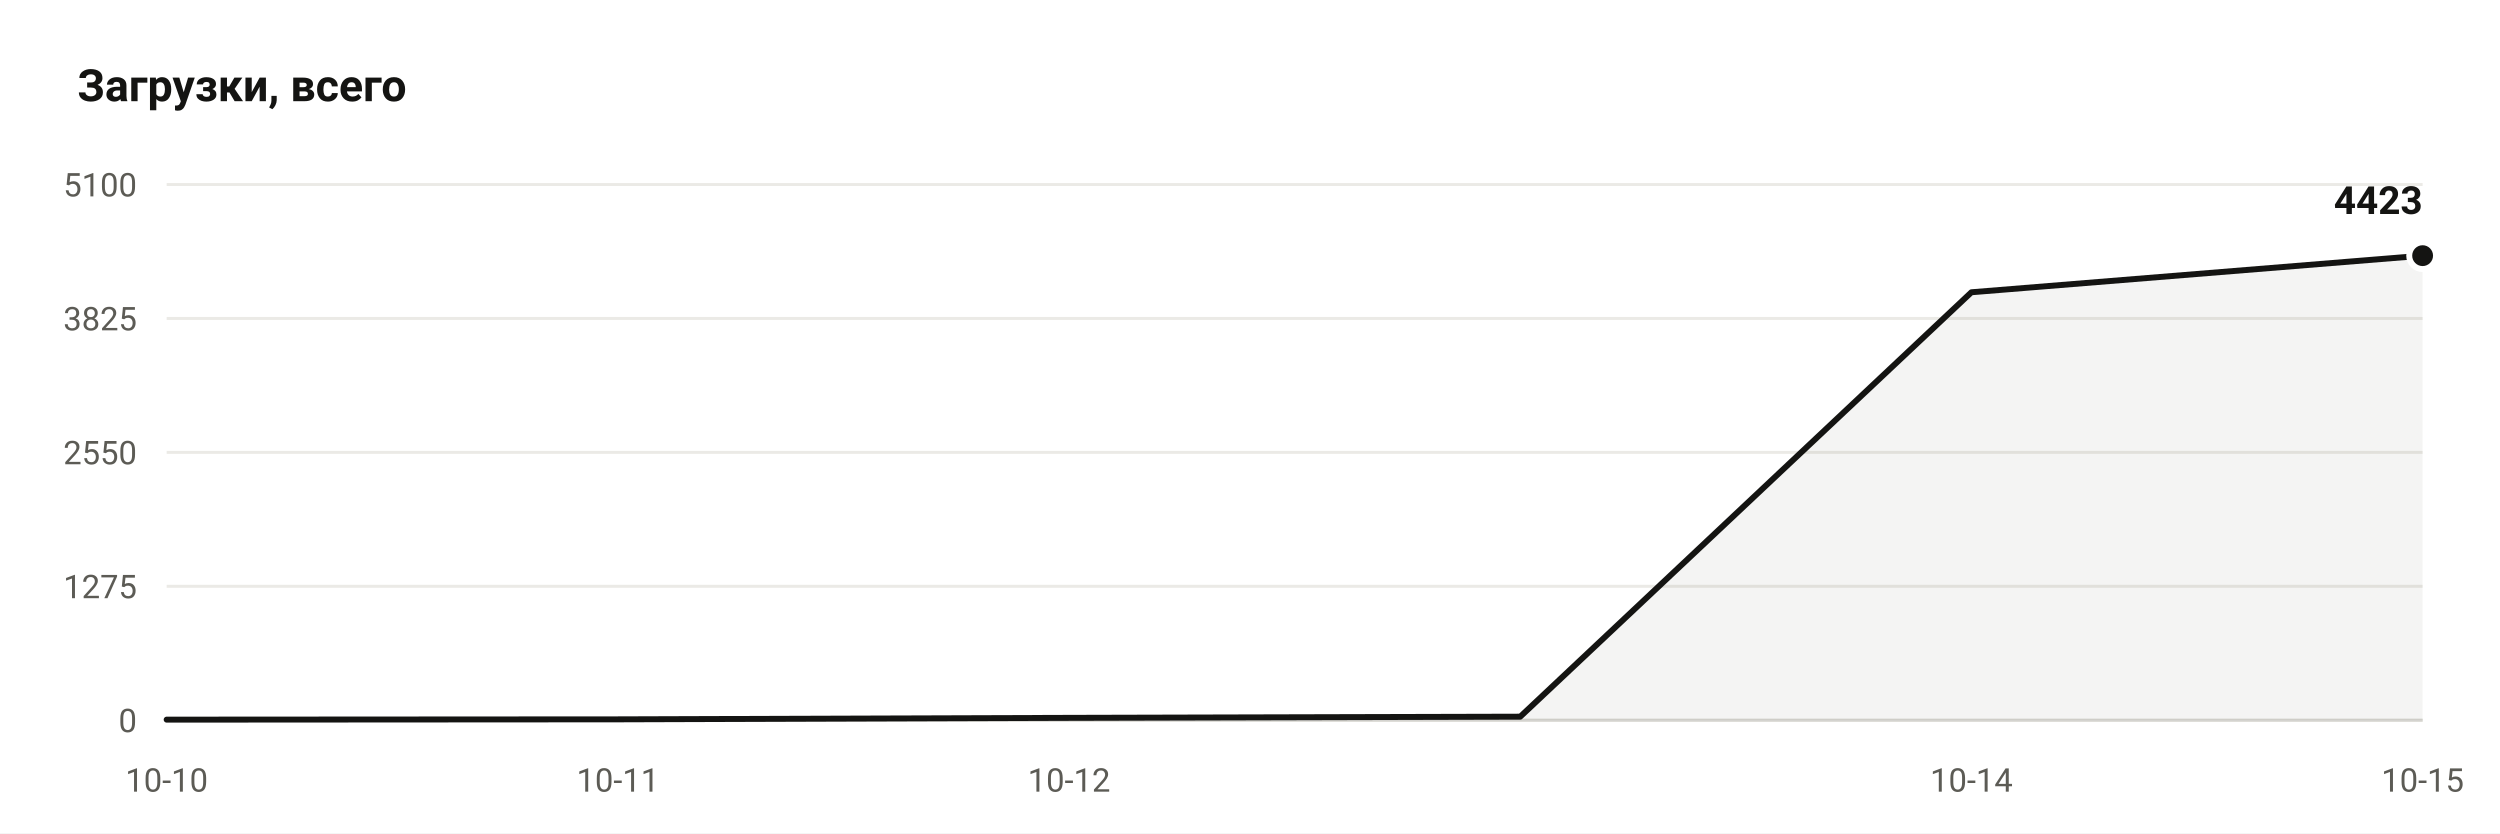
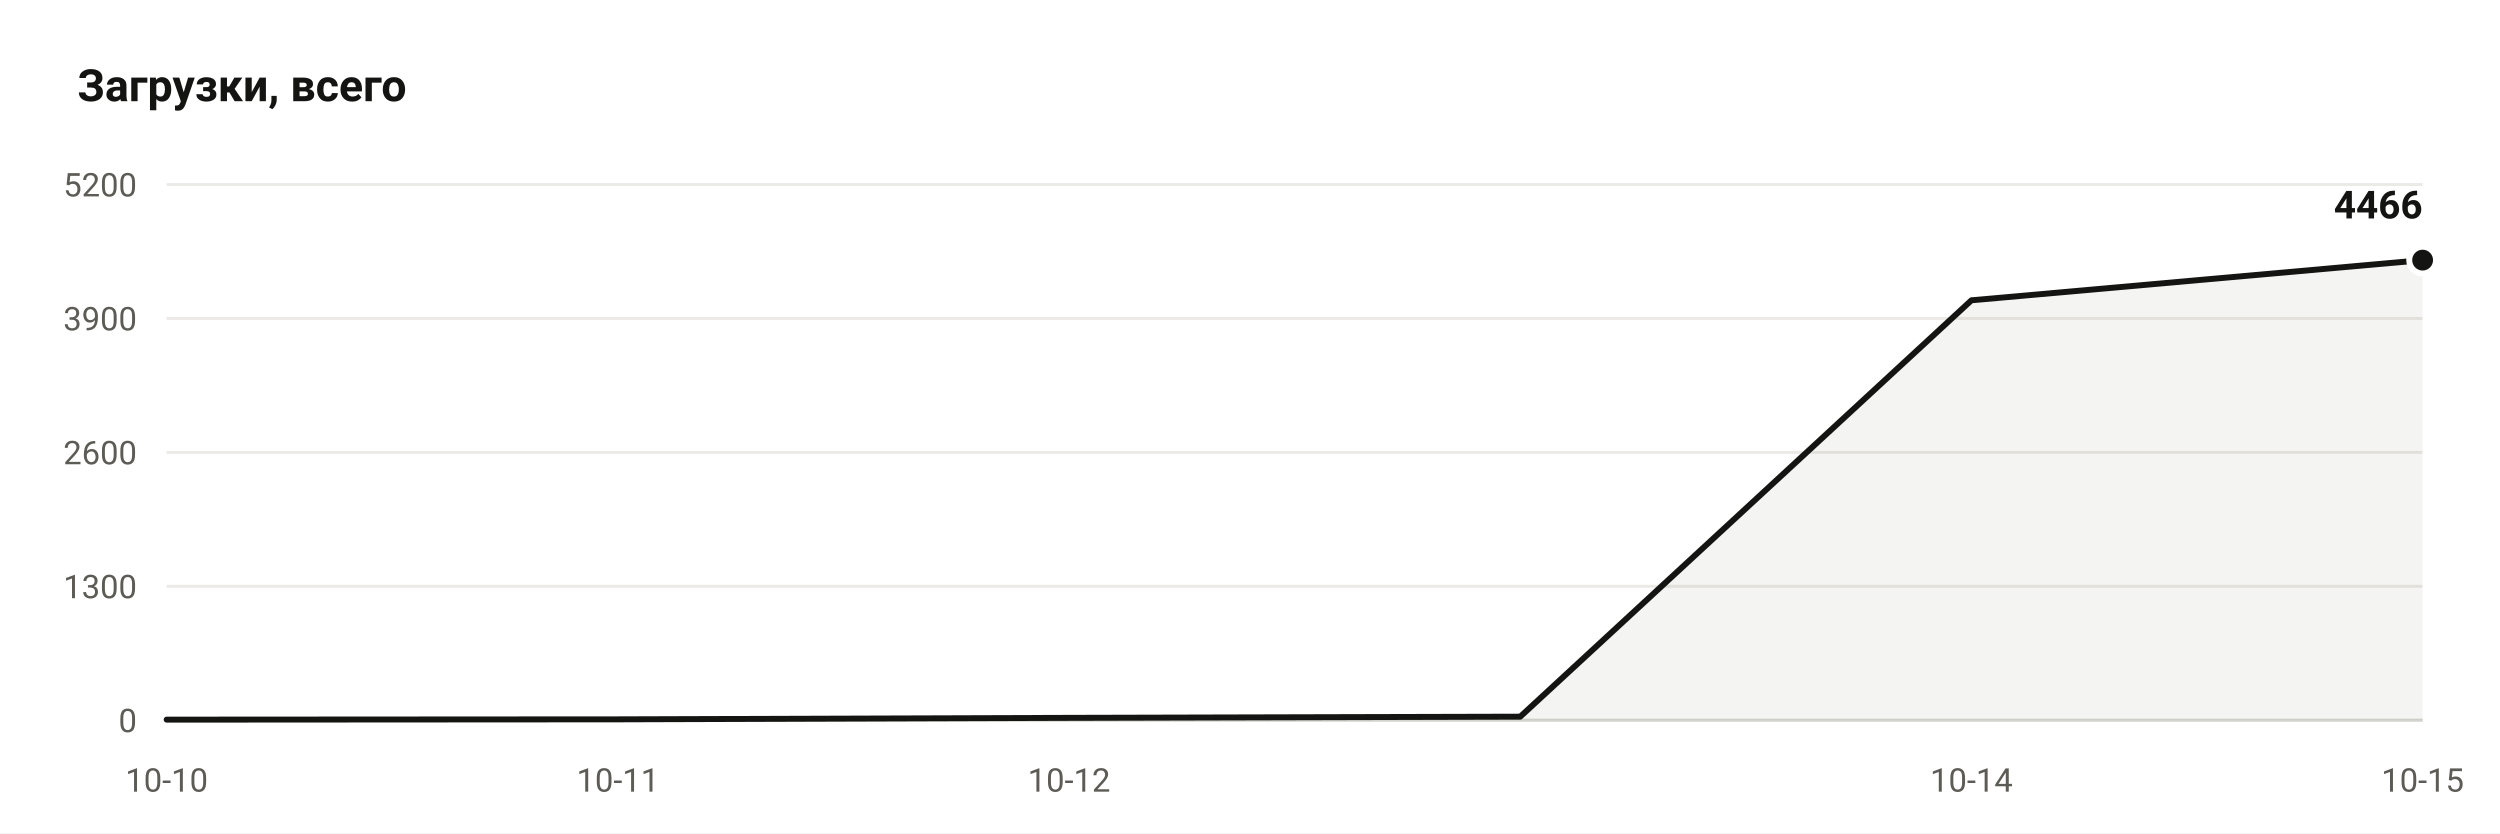
- <svg xmlns="http://www.w3.org/2000/svg" viewBox="0 0 840 280" width="840" height="280" role="img" aria-label="Downloads: 4423">
+ <svg xmlns="http://www.w3.org/2000/svg" viewBox="0 0 840 280" width="840" height="280" role="img" aria-label="Downloads: 4466">
  <rect width="840" height="280" fill="#ffffff" />
  <text x="26" y="34" font-family="ui-sans-serif, -apple-system, Segoe UI, Roboto, Helvetica, Arial, sans-serif" font-size="15" font-weight="600" fill="#141412">Загрузки, всего</text>
  <line x1="56" y1="242.0" x2="814" y2="242.0" stroke="#ebeae6" stroke-width="1" />
  <text x="46" y="246.0" text-anchor="end" font-family="ui-sans-serif, -apple-system, Segoe UI, Roboto, Helvetica, Arial, sans-serif" font-size="11" fill="#5c5b55">0</text>
  <line x1="56" y1="197.0" x2="814" y2="197.0" stroke="#ebeae6" stroke-width="1" />
-   <text x="46" y="201.0" text-anchor="end" font-family="ui-sans-serif, -apple-system, Segoe UI, Roboto, Helvetica, Arial, sans-serif" font-size="11" fill="#5c5b55">1275</text>
+   <text x="46" y="201.0" text-anchor="end" font-family="ui-sans-serif, -apple-system, Segoe UI, Roboto, Helvetica, Arial, sans-serif" font-size="11" fill="#5c5b55">1300</text>
  <line x1="56" y1="152.0" x2="814" y2="152.0" stroke="#ebeae6" stroke-width="1" />
-   <text x="46" y="156.0" text-anchor="end" font-family="ui-sans-serif, -apple-system, Segoe UI, Roboto, Helvetica, Arial, sans-serif" font-size="11" fill="#5c5b55">2550</text>
+   <text x="46" y="156.0" text-anchor="end" font-family="ui-sans-serif, -apple-system, Segoe UI, Roboto, Helvetica, Arial, sans-serif" font-size="11" fill="#5c5b55">2600</text>
  <line x1="56" y1="107.0" x2="814" y2="107.0" stroke="#ebeae6" stroke-width="1" />
-   <text x="46" y="111.0" text-anchor="end" font-family="ui-sans-serif, -apple-system, Segoe UI, Roboto, Helvetica, Arial, sans-serif" font-size="11" fill="#5c5b55">3825</text>
+   <text x="46" y="111.0" text-anchor="end" font-family="ui-sans-serif, -apple-system, Segoe UI, Roboto, Helvetica, Arial, sans-serif" font-size="11" fill="#5c5b55">3900</text>
  <line x1="56" y1="62.0" x2="814" y2="62.0" stroke="#ebeae6" stroke-width="1" />
-   <text x="46" y="66.0" text-anchor="end" font-family="ui-sans-serif, -apple-system, Segoe UI, Roboto, Helvetica, Arial, sans-serif" font-size="11" fill="#5c5b55">5100</text>
+   <text x="46" y="66.0" text-anchor="end" font-family="ui-sans-serif, -apple-system, Segoe UI, Roboto, Helvetica, Arial, sans-serif" font-size="11" fill="#5c5b55">5200</text>
  <line x1="56" y1="242.0" x2="814" y2="242.0" stroke="#d7d6d1" stroke-width="1" />
-   <path d="M 56.0 242.0 L 56.0 241.8 L 207.6 241.7 L 359.2 241.2 L 510.8 240.8 L 662.4 98.2 L 814.0 85.9 L 814.0 242.0 Z" fill="#141412" fill-opacity="0.05" />
-   <polyline points="56.0,241.8 207.6,241.7 359.2,241.2 510.8,240.8 662.4,98.2 814.0,85.9" fill="none" stroke="#141412" stroke-width="2" stroke-linejoin="round" stroke-linecap="round" />
-   <circle cx="814.0" cy="85.9" r="4.5" fill="#141412" stroke="#ffffff" stroke-width="2" />
-   <text x="814.0" y="71.9" text-anchor="end" font-family="ui-sans-serif, -apple-system, Segoe UI, Roboto, Helvetica, Arial, sans-serif" font-size="13" font-weight="600" fill="#141412">4423</text>
+   <path d="M 56.0 242.0 L 56.0 241.8 L 207.6 241.7 L 359.2 241.2 L 510.8 240.8 L 662.4 100.9 L 814.0 87.4 L 814.0 242.0 Z" fill="#141412" fill-opacity="0.05" />
+   <polyline points="56.0,241.8 207.6,241.7 359.2,241.2 510.8,240.8 662.4,100.9 814.0,87.4" fill="none" stroke="#141412" stroke-width="2" stroke-linejoin="round" stroke-linecap="round" />
+   <circle cx="814.0" cy="87.4" r="4.5" fill="#141412" stroke="#ffffff" stroke-width="2" />
+   <text x="814.0" y="73.4" text-anchor="end" font-family="ui-sans-serif, -apple-system, Segoe UI, Roboto, Helvetica, Arial, sans-serif" font-size="13" font-weight="600" fill="#141412">4466</text>
  <text x="56.0" y="266" text-anchor="middle" font-family="ui-sans-serif, -apple-system, Segoe UI, Roboto, Helvetica, Arial, sans-serif" font-size="11" fill="#5c5b55">10-10</text>
  <text x="207.6" y="266" text-anchor="middle" font-family="ui-sans-serif, -apple-system, Segoe UI, Roboto, Helvetica, Arial, sans-serif" font-size="11" fill="#5c5b55">10-11</text>
  <text x="359.2" y="266" text-anchor="middle" font-family="ui-sans-serif, -apple-system, Segoe UI, Roboto, Helvetica, Arial, sans-serif" font-size="11" fill="#5c5b55">10-12</text>
  <text x="662.4" y="266" text-anchor="middle" font-family="ui-sans-serif, -apple-system, Segoe UI, Roboto, Helvetica, Arial, sans-serif" font-size="11" fill="#5c5b55">10-14</text>
  <text x="814.0" y="266" text-anchor="middle" font-family="ui-sans-serif, -apple-system, Segoe UI, Roboto, Helvetica, Arial, sans-serif" font-size="11" fill="#5c5b55">10-15</text>
</svg>
